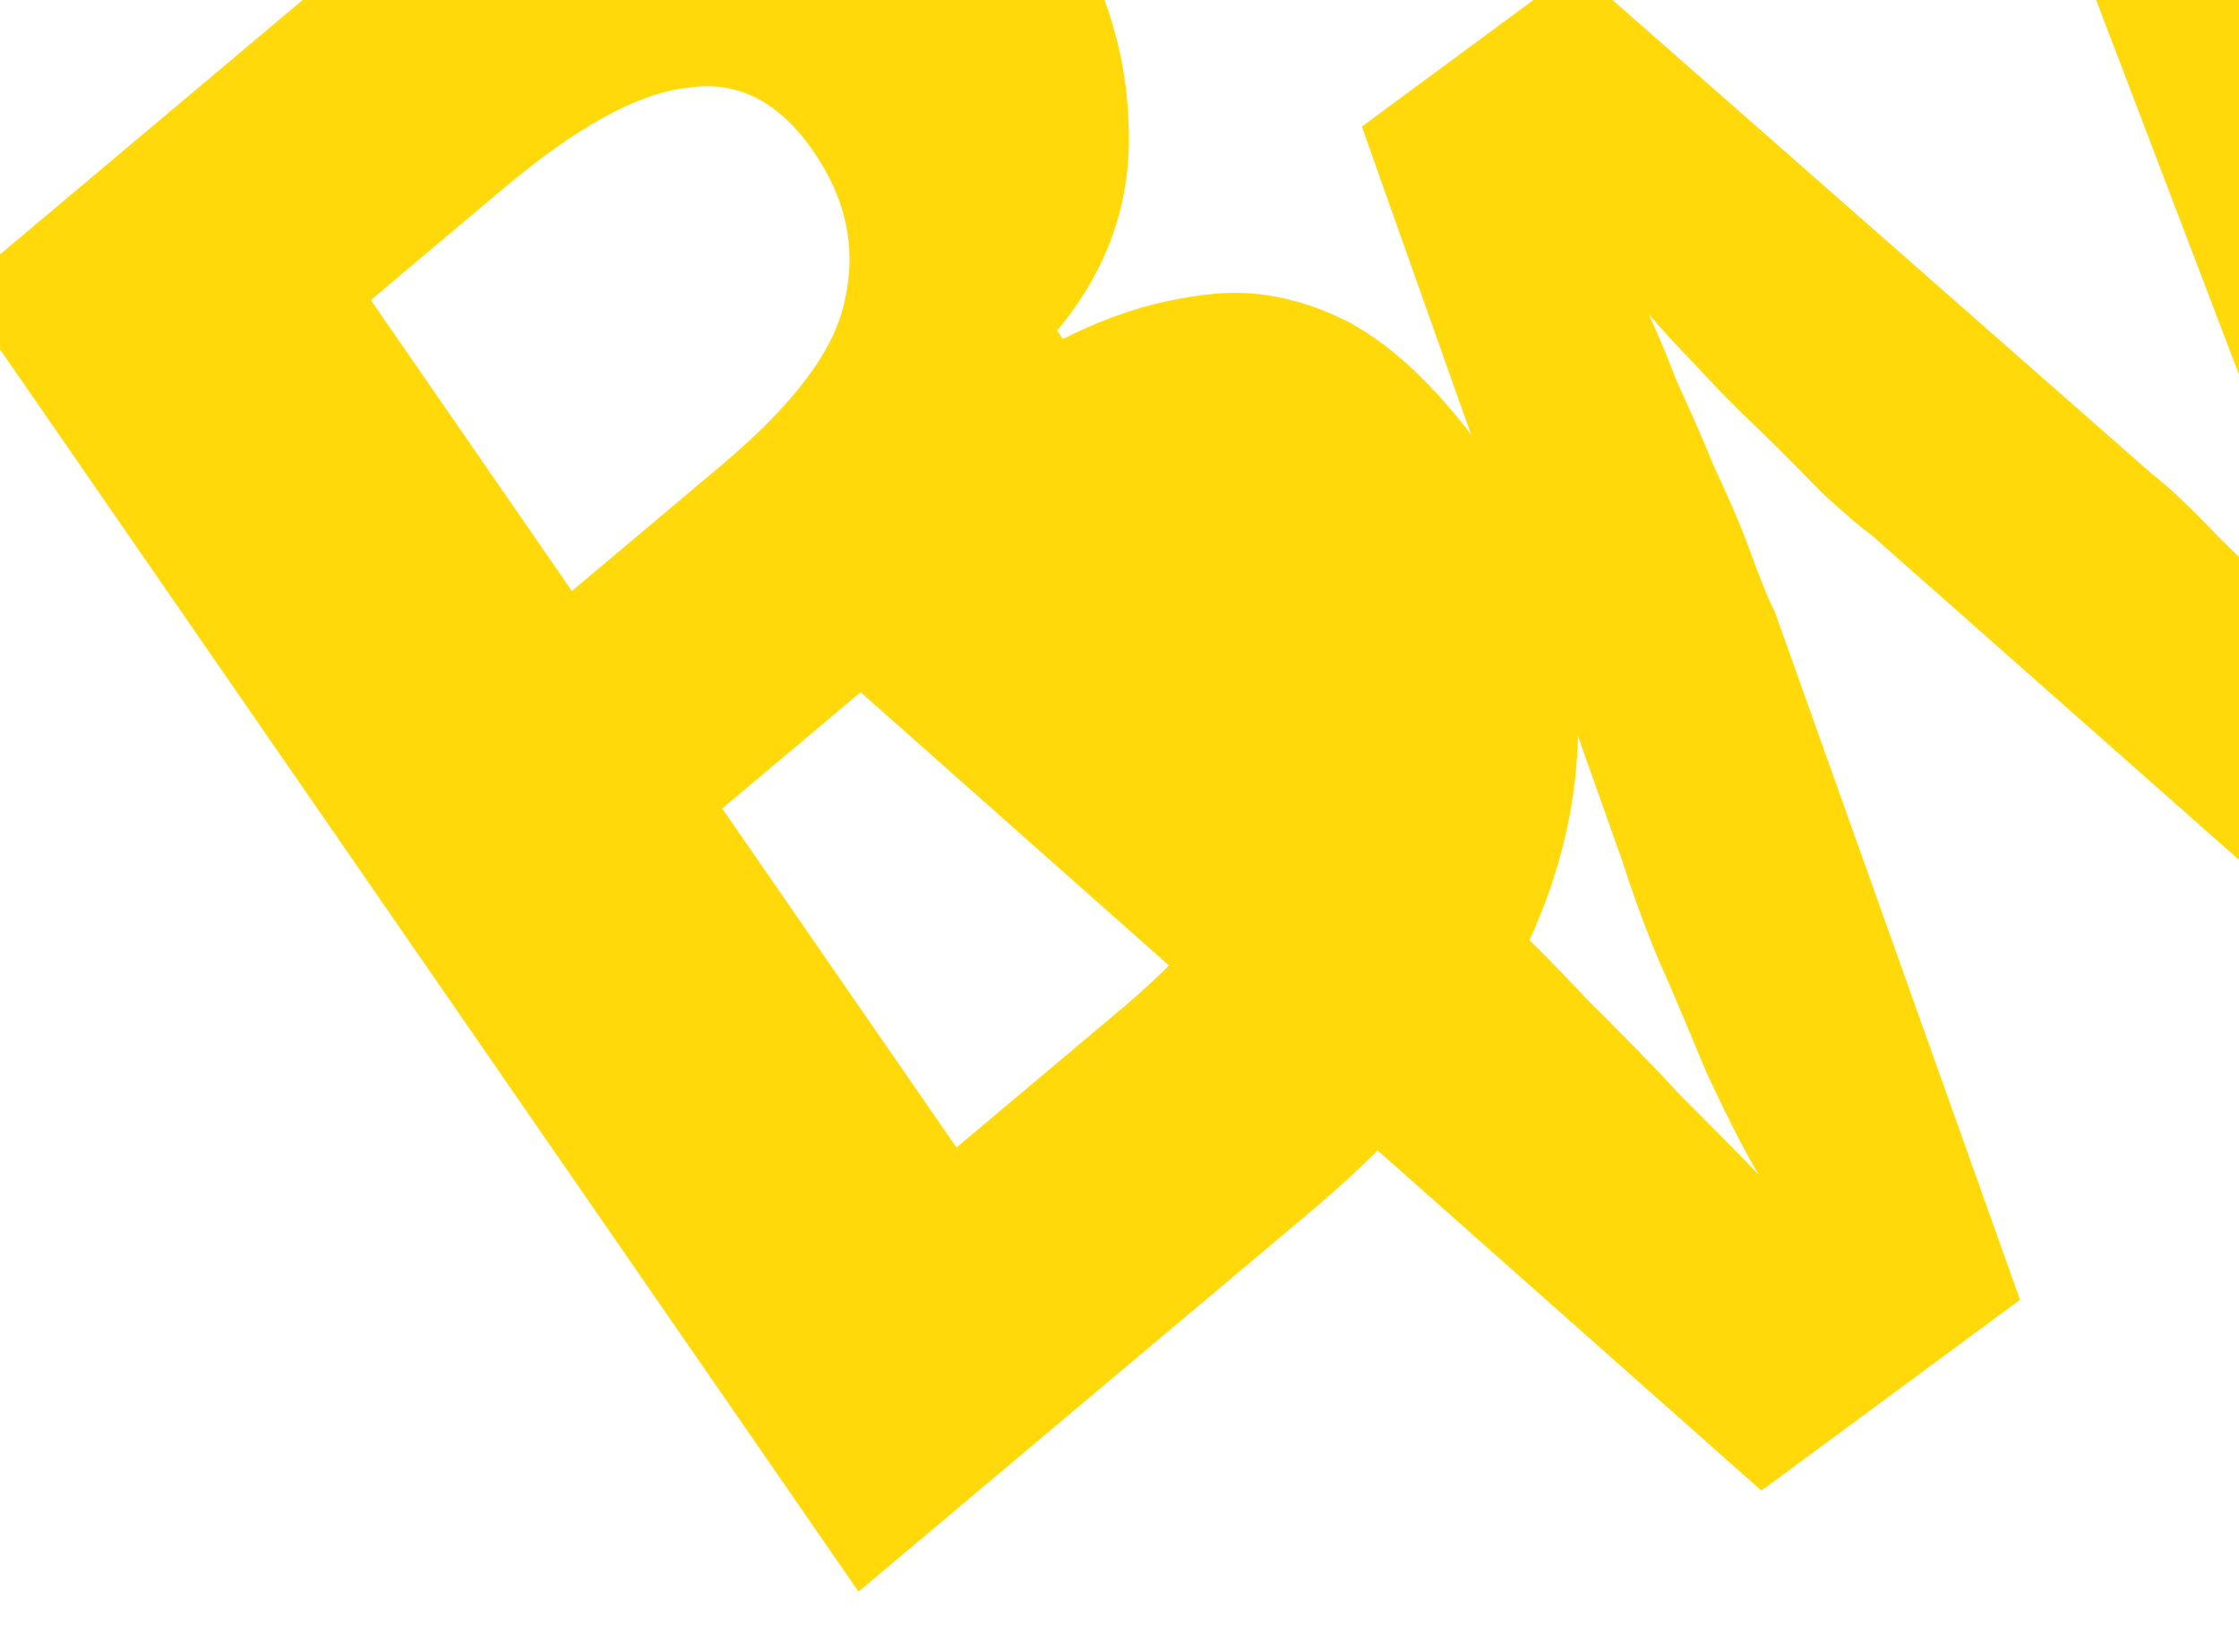
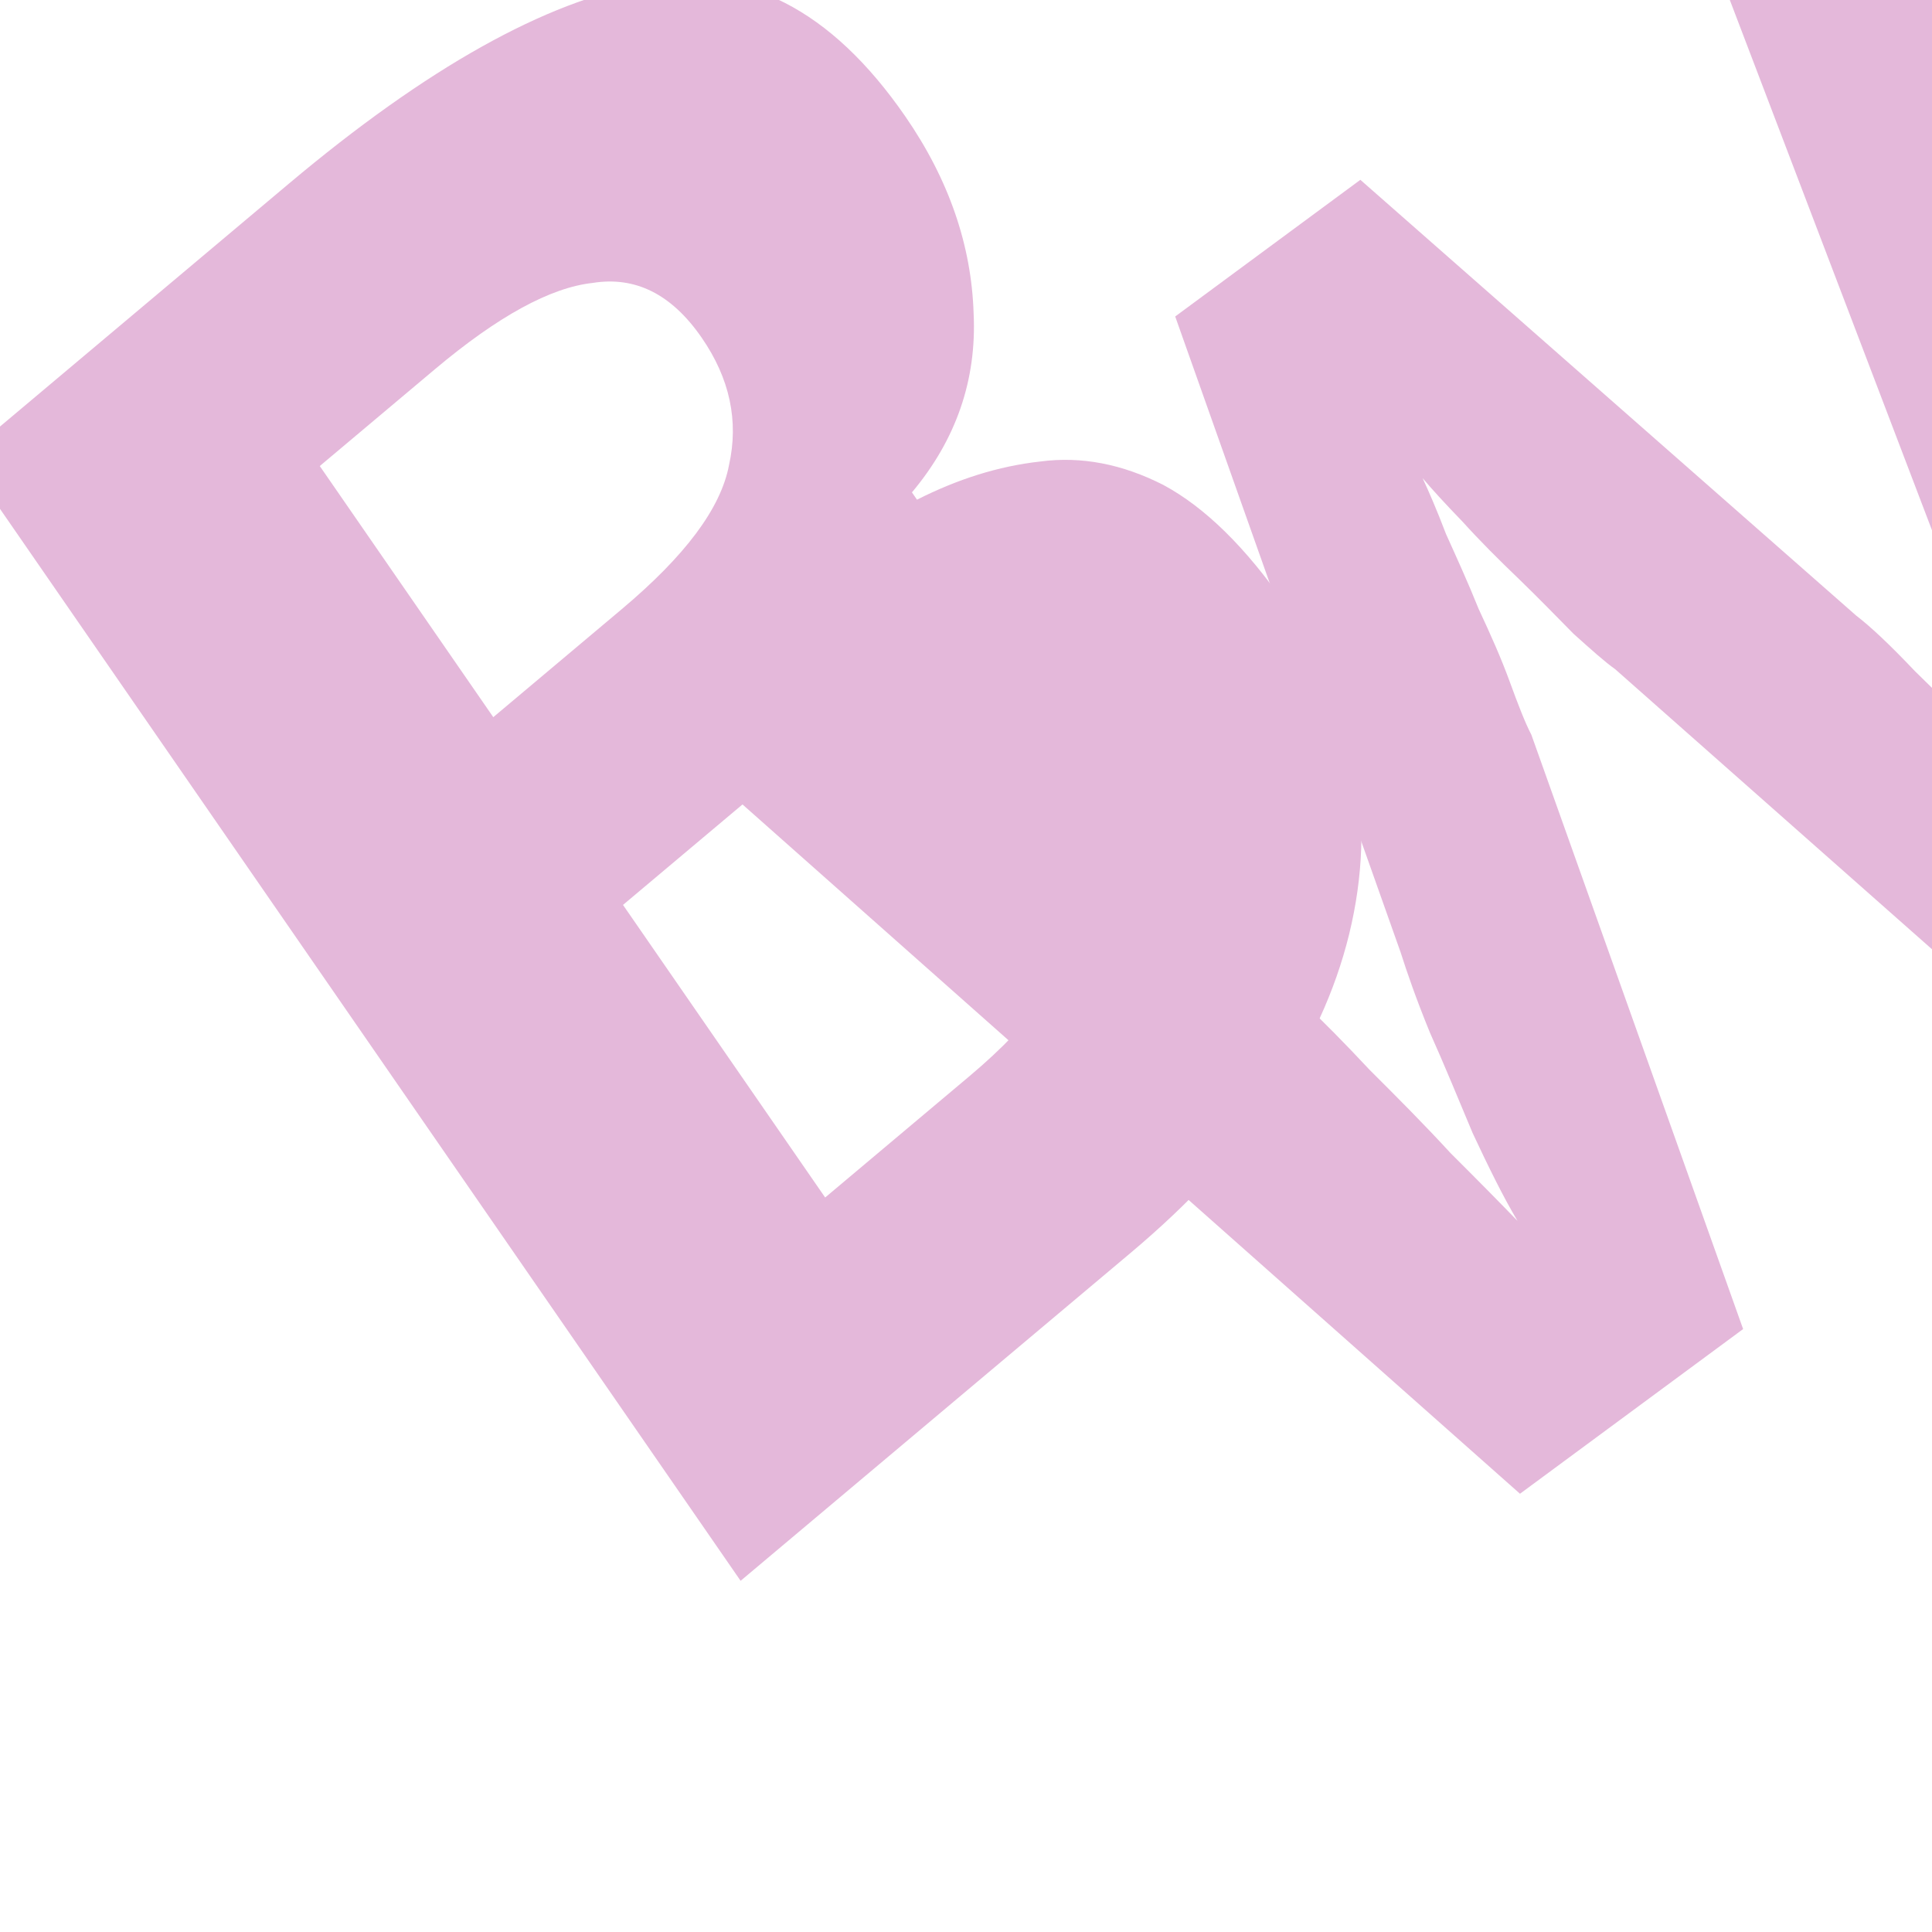
- <svg xmlns="http://www.w3.org/2000/svg" width="10.239mm" height="7.554mm" viewBox="0 0 10.239 7.554" version="1.1" id="svg4564">
+ <svg xmlns="http://www.w3.org/2000/svg" width="10.239mm" height="10.239mm" viewBox="0 0 10.239 10.239" version="1.1" id="svg4564">
  <defs id="defs4558" />
-   <g id="layer1" transform="translate(-60.77506,-96.59282)">
-     <text xml:space="preserve" style="font-style:normal;font-variant:normal;font-weight:bold;font-stretch:normal;font-size:10.093px;line-height:1.25;font-family:Uroob;-inkscape-font-specification:'Uroob, Bold';font-variant-ligatures:normal;font-variant-caps:normal;font-variant-numeric:normal;font-feature-settings:normal;text-align:start;letter-spacing:0px;word-spacing:0px;writing-mode:lr-tb;text-anchor:start;fill:#ffd90a;fill-opacity:1;stroke:none;stroke-width:0.252" x="-6.749" y="121.058" id="text4568" transform="matrix(0.7648662,-0.6431053,0.5713824,0.8269955,0,0)">
-       <tspan id="tspan4566" x="-6.749" y="121.058" style="font-style:normal;font-variant:normal;font-weight:bold;font-stretch:normal;font-size:10.093px;font-family:Uroob;-inkscape-font-specification:'Uroob, Bold';font-variant-ligatures:normal;font-variant-caps:normal;font-variant-numeric:normal;font-feature-settings:normal;text-align:start;writing-mode:lr-tb;text-anchor:start;fill:#ffd90a;fill-opacity:1;stroke-width:0.252">B</tspan>
+   <g id="layer1" transform="translate(-60.77506,-93.90776)">
+     <text xml:space="preserve" style="font-style:normal;font-variant:normal;font-weight:bold;font-stretch:normal;font-size:10.093px;line-height:1.25;font-family:Uroob;-inkscape-font-specification:'Uroob, Bold';font-variant-ligatures:normal;font-variant-caps:normal;font-variant-numeric:normal;font-feature-settings:normal;text-align:start;letter-spacing:0px;word-spacing:0px;writing-mode:lr-tb;text-anchor:start;fill:#e4b8da;fill-opacity:1;stroke:none;stroke-width:0.252" x="-5.842" y="119.843" id="text4568" transform="matrix(0.7648662,-0.6431053,0.5713824,0.8269955,0,0)">
+       <tspan id="tspan4566" x="-5.842" y="119.843" style="font-style:normal;font-variant:normal;font-weight:bold;font-stretch:normal;font-size:10.093px;font-family:Uroob;-inkscape-font-specification:'Uroob, Bold';font-variant-ligatures:normal;font-variant-caps:normal;font-variant-numeric:normal;font-feature-settings:normal;text-align:start;writing-mode:lr-tb;text-anchor:start;fill:#e4b8da;fill-opacity:1;stroke-width:0.252">B</tspan>
    </text>
-     <text xml:space="preserve" style="font-style:normal;font-variant:normal;font-weight:bold;font-stretch:normal;font-size:8.555px;line-height:1.25;font-family:Uroob;-inkscape-font-specification:'Uroob, Bold';font-variant-ligatures:normal;font-variant-caps:normal;font-variant-numeric:normal;font-feature-settings:normal;text-align:start;letter-spacing:0px;word-spacing:0px;writing-mode:lr-tb;text-anchor:start;fill:#ffd90a;fill-opacity:1;stroke:none;stroke-width:0.214" x="-2.21" y="124.165" id="text4576" transform="matrix(0.8051573,-0.594246,0.5585522,0.8297541,0,0)">
-       <tspan id="tspan4574" x="-2.21" y="124.165" style="font-style:normal;font-variant:normal;font-weight:bold;font-stretch:normal;font-size:8.555px;font-family:Uroob;-inkscape-font-specification:'Uroob, Bold';font-variant-ligatures:normal;font-variant-caps:normal;font-variant-numeric:normal;font-feature-settings:normal;text-align:start;writing-mode:lr-tb;text-anchor:start;fill:#ffd90a;fill-opacity:1;stroke-width:0.214">W</tspan>
+     <text xml:space="preserve" style="font-style:normal;font-variant:normal;font-weight:bold;font-stretch:normal;font-size:8.555px;line-height:1.25;font-family:Uroob;-inkscape-font-specification:'Uroob, Bold';font-variant-ligatures:normal;font-variant-caps:normal;font-variant-numeric:normal;font-feature-settings:normal;text-align:start;letter-spacing:0px;word-spacing:0px;writing-mode:lr-tb;text-anchor:start;fill:#e4b8da;fill-opacity:1;stroke:none;stroke-width:0.214" x="-1.324" y="122.887" id="text4576" transform="matrix(0.8051573,-0.594246,0.5585522,0.8297541,0,0)">
+       <tspan id="tspan4574" x="-1.324" y="122.887" style="font-style:normal;font-variant:normal;font-weight:bold;font-stretch:normal;font-size:8.555px;font-family:Uroob;-inkscape-font-specification:'Uroob, Bold';font-variant-ligatures:normal;font-variant-caps:normal;font-variant-numeric:normal;font-feature-settings:normal;text-align:start;writing-mode:lr-tb;text-anchor:start;fill:#e4b8da;fill-opacity:1;stroke-width:0.214">W</tspan>
    </text>
  </g>
</svg>
